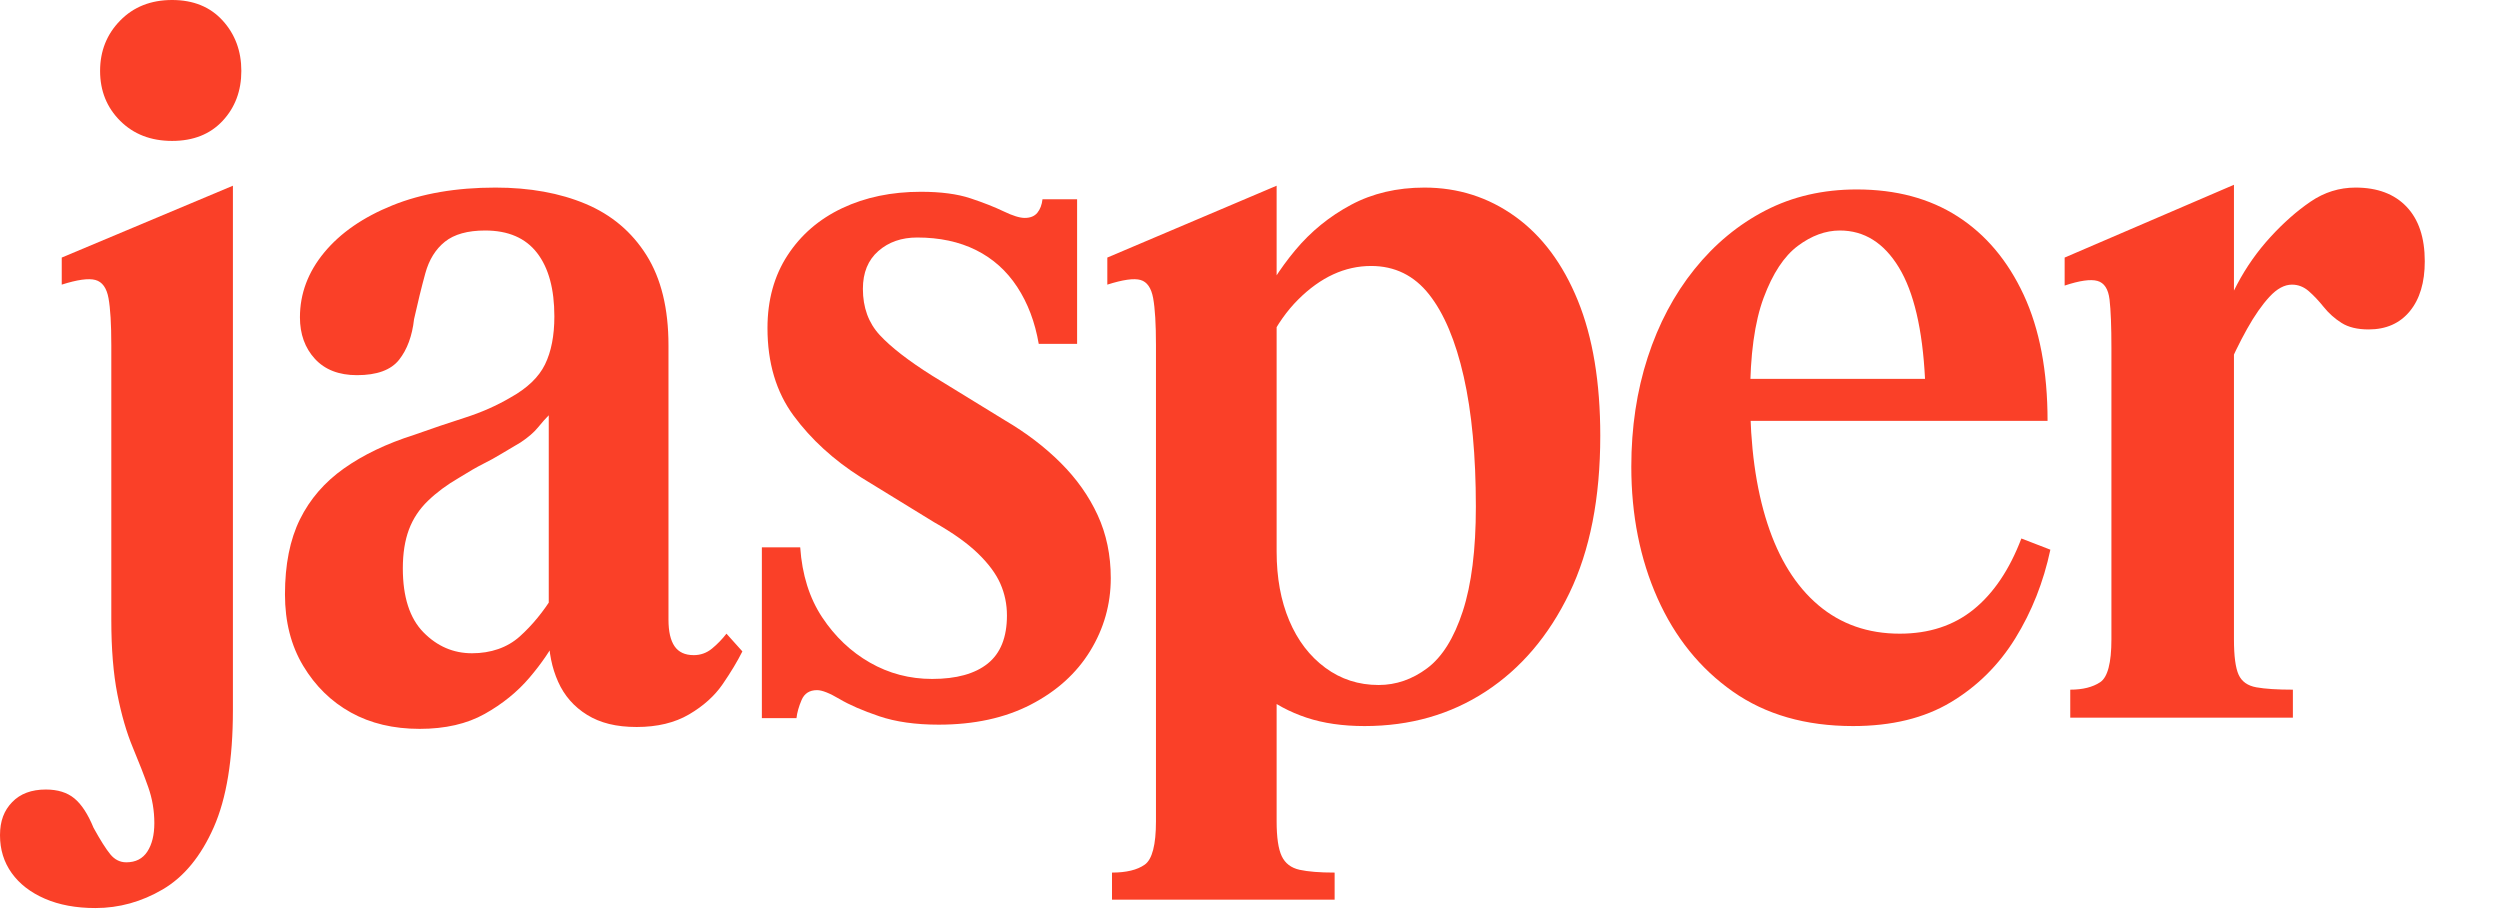
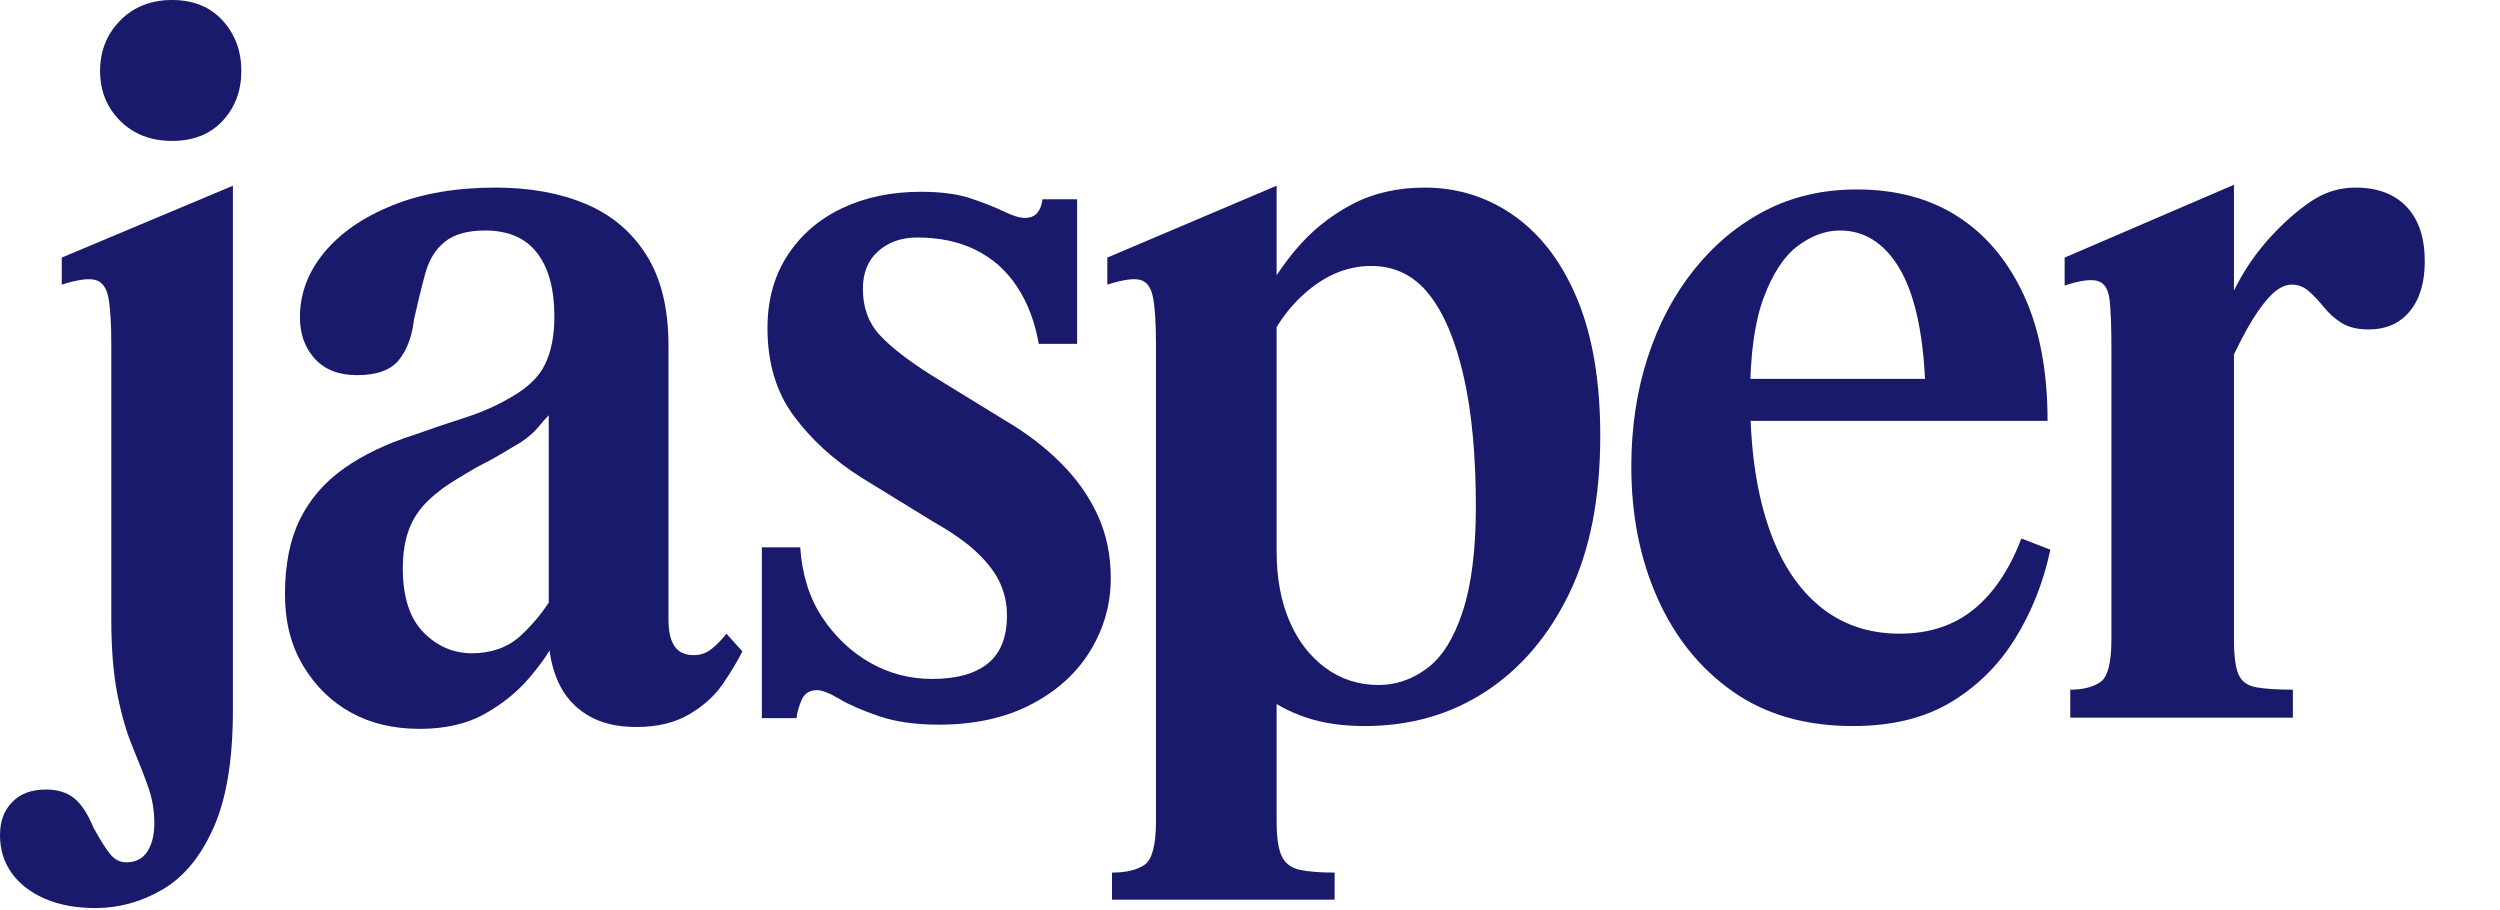
<svg xmlns="http://www.w3.org/2000/svg" width="275" height="100" viewBox="0 0 275 100" fill="none">
-   <path d="M25.62 78.122C25.62 83.528 24.917 87.823 23.511 91.005C22.105 94.187 20.236 96.463 17.904 97.832C15.571 99.2 13.102 99.885 10.495 99.885C8.369 99.885 6.517 99.543 4.939 98.858C3.361 98.174 2.144 97.233 1.286 96.035C0.429 94.838 0 93.452 0 91.878C0 90.303 0.446 89.157 1.338 88.233C2.229 87.309 3.464 86.847 5.042 86.847C6.345 86.847 7.391 87.172 8.18 87.823C8.969 88.473 9.672 89.551 10.289 91.056C11.044 92.425 11.661 93.4 12.141 93.982C12.622 94.564 13.205 94.855 13.891 94.855C14.92 94.855 15.691 94.461 16.206 93.674C16.72 92.887 16.977 91.843 16.977 90.543C16.977 89.174 16.755 87.857 16.309 86.591C15.863 85.325 15.297 83.87 14.611 82.228C13.925 80.585 13.359 78.635 12.913 76.376C12.467 74.118 12.244 71.38 12.244 68.164V37.983C12.244 35.656 12.141 33.928 11.936 32.799C11.73 31.669 11.25 31.002 10.495 30.797C9.741 30.592 8.506 30.763 6.791 31.31V28.333L25.62 20.429V78.122ZM24.489 13.294C25.861 11.823 26.547 9.992 26.547 7.802C26.547 5.612 25.861 3.764 24.489 2.258C23.117 0.753 21.265 0 18.932 0C16.6 0 14.697 0.753 13.222 2.258C11.747 3.764 11.01 5.612 11.01 7.802C11.01 9.992 11.747 11.823 13.222 13.294C14.697 14.765 16.6 15.501 18.932 15.501C21.265 15.501 23.117 14.765 24.489 13.294Z" fill="#FA4028" />
-   <path d="M46.163 80.175C43.282 80.175 40.761 79.576 38.601 78.378C36.44 77.181 34.691 75.47 33.353 73.245C32.016 71.021 31.347 68.403 31.347 65.392C31.347 62.107 31.895 59.352 32.993 57.128C34.09 54.904 35.703 53.039 37.829 51.533C39.955 50.028 42.528 48.796 45.546 47.838C47.467 47.154 49.336 46.52 51.154 45.939C52.971 45.357 54.635 44.621 56.144 43.732C57.996 42.705 59.265 41.49 59.951 40.087C60.637 38.684 60.98 36.922 60.98 34.8C60.98 31.789 60.346 29.462 59.077 27.82C57.807 26.177 55.904 25.356 53.366 25.356C51.445 25.356 49.97 25.767 48.941 26.588C47.913 27.409 47.192 28.573 46.781 30.078C46.369 31.584 45.958 33.261 45.546 35.108C45.34 36.956 44.791 38.445 43.9 39.574C43.008 40.703 41.465 41.268 39.27 41.268C37.28 41.268 35.737 40.669 34.639 39.471C33.542 38.274 32.993 36.751 32.993 34.903C32.993 32.303 33.885 29.924 35.668 27.769C37.452 25.613 39.955 23.885 43.179 22.584C46.403 21.284 50.176 20.634 54.498 20.634C58.27 20.634 61.58 21.233 64.427 22.43C67.274 23.628 69.503 25.51 71.115 28.076C72.727 30.643 73.533 33.945 73.533 37.983V68.164C73.533 69.464 73.756 70.439 74.202 71.09C74.648 71.74 75.351 72.065 76.311 72.065C77.066 72.065 77.734 71.825 78.318 71.346C78.901 70.867 79.432 70.32 79.912 69.704L81.662 71.654C81.113 72.749 80.393 73.947 79.501 75.247C78.609 76.547 77.374 77.66 75.797 78.584C74.219 79.507 72.298 79.969 70.035 79.969C67.771 79.969 66.022 79.525 64.581 78.635C63.141 77.745 62.078 76.53 61.392 74.991C60.706 73.451 60.363 71.757 60.363 69.909V45.682C60.02 46.024 59.625 46.469 59.179 47.017C58.733 47.564 58.099 48.112 57.276 48.659C56.453 49.138 55.732 49.566 55.115 49.942C54.498 50.319 53.846 50.678 53.16 51.02C52.474 51.362 51.582 51.876 50.485 52.56C49.181 53.313 48.05 54.151 47.089 55.075C46.129 55.999 45.426 57.06 44.98 58.258C44.534 59.455 44.311 60.875 44.311 62.518C44.311 65.666 45.066 68.01 46.575 69.55C48.084 71.09 49.867 71.859 51.925 71.859C53.983 71.859 55.801 71.244 57.173 70.012C58.545 68.78 59.78 67.274 60.877 65.495L61.392 69.909C60.637 71.415 59.591 72.954 58.253 74.529C56.916 76.103 55.269 77.437 53.314 78.532C51.359 79.627 48.976 80.175 46.163 80.175Z" fill="#FA4028" />
-   <path d="M122.32 98.961V95.984C123.898 95.984 125.098 95.693 125.921 95.111C126.744 94.529 127.156 92.938 127.156 90.338V37.983C127.156 35.656 127.053 33.928 126.847 32.799C126.641 31.669 126.178 31.002 125.458 30.797C124.738 30.591 123.52 30.763 121.805 31.31V28.333L140.429 20.428V90.338C140.429 92.117 140.618 93.4 140.995 94.187C141.372 94.974 142.024 95.47 142.95 95.676C143.876 95.881 145.162 95.984 146.809 95.984V98.961H122.32ZM143.722 78.943C141.87 78.327 140.206 77.437 138.731 76.274C137.257 75.11 135.868 73.878 134.564 72.578L140.429 60.67C140.429 63.544 140.892 66.076 141.818 68.266C142.744 70.456 144.065 72.184 145.78 73.451C147.494 74.717 149.449 75.35 151.645 75.35C153.565 75.35 155.349 74.734 156.995 73.502C158.641 72.27 159.945 70.183 160.905 67.24C161.865 64.297 162.345 60.465 162.345 55.742C162.345 50.13 161.9 45.357 161.008 41.422C160.116 37.487 158.847 34.475 157.201 32.388C155.554 30.301 153.428 29.257 150.821 29.257C149.381 29.257 147.992 29.565 146.654 30.181C145.317 30.797 144.03 31.721 142.796 32.953C141.561 34.184 140.498 35.69 139.606 37.469L138.268 34.184C139.366 31.789 140.772 29.565 142.487 27.512C144.202 25.459 146.243 23.799 148.609 22.533C150.976 21.267 153.668 20.634 156.686 20.634C160.39 20.634 163.717 21.695 166.667 23.816C169.617 25.938 171.915 29.017 173.561 33.055C175.207 37.093 176.03 42.055 176.03 47.94C176.03 54.784 174.898 60.55 172.635 65.238C170.371 69.926 167.301 73.536 163.426 76.068C159.55 78.6 155.109 79.867 150.101 79.867C147.7 79.867 145.574 79.559 143.722 78.943Z" fill="#FA4028" />
-   <path d="M203.83 79.867C198.617 79.867 194.21 78.601 190.608 76.068C187.007 73.536 184.246 70.114 182.325 65.803C180.405 61.491 179.444 56.666 179.444 51.328C179.444 47.017 180.045 43.013 181.245 39.317C182.446 35.622 184.16 32.388 186.39 29.616C188.619 26.845 191.226 24.689 194.21 23.149C197.194 21.609 200.538 20.839 204.242 20.839C208.563 20.839 212.267 21.831 215.354 23.816C218.441 25.801 220.859 28.675 222.608 32.439C224.357 36.203 225.232 40.823 225.232 46.298H187.676V41.678H211.753C211.479 36.203 210.518 32.114 208.872 29.411C207.226 26.708 205.065 25.356 202.39 25.356C200.812 25.356 199.269 25.921 197.759 27.05C196.25 28.179 194.999 30.078 194.004 32.747C193.009 35.416 192.512 39.044 192.512 43.629C192.512 49.035 193.146 53.689 194.415 57.59C195.684 61.491 197.554 64.485 200.023 66.573C202.493 68.66 205.476 69.704 208.975 69.704C212.199 69.704 214.908 68.814 217.103 67.035C219.299 65.255 221.048 62.655 222.351 59.233L225.541 60.465C224.786 64.023 223.5 67.274 221.682 70.217C219.864 73.16 217.498 75.504 214.583 77.249C211.667 78.994 208.083 79.867 203.83 79.867Z" fill="#FA4028" />
-   <path d="M252.217 78.943H227.728V75.863C229.1 75.863 230.198 75.589 231.021 75.042C231.844 74.494 232.256 72.92 232.256 70.32V38.291C232.256 35.895 232.187 34.116 232.05 32.953C231.913 31.789 231.467 31.105 230.712 30.899C229.958 30.694 228.757 30.865 227.111 31.413V28.333L245.735 20.326V70.32C245.735 72.167 245.906 73.468 246.249 74.221C246.592 74.973 247.244 75.435 248.204 75.606C249.165 75.778 250.502 75.863 252.217 75.863V78.943ZM252.114 31.31C251.291 31.31 250.468 31.755 249.645 32.645C248.822 33.534 247.998 34.715 247.175 36.186C246.352 37.658 245.563 39.283 244.809 41.062L243.471 36.956C244.226 35.04 245.1 33.141 246.095 31.259C247.09 29.377 248.307 27.649 249.748 26.075C251.188 24.501 252.663 23.2 254.172 22.174C255.681 21.147 257.327 20.634 259.111 20.634C261.512 20.634 263.381 21.335 264.719 22.738C266.056 24.141 266.725 26.143 266.725 28.744C266.725 31.071 266.176 32.901 265.079 34.236C263.981 35.57 262.472 36.238 260.551 36.238C259.317 36.238 258.322 35.998 257.568 35.519C256.813 35.04 256.161 34.458 255.613 33.774C255.064 33.09 254.515 32.508 253.966 32.029C253.418 31.55 252.8 31.31 252.114 31.31Z" fill="#FA4028" />
-   <path d="M110.764 67.702C110.764 66.47 110.524 65.307 110.043 64.212C109.563 63.117 108.74 62.005 107.574 60.876C106.408 59.746 104.796 58.6 102.738 57.437L94.712 52.509C91.694 50.593 89.225 48.334 87.304 45.734C85.383 43.133 84.423 39.917 84.423 36.084C84.423 33.004 85.16 30.335 86.635 28.077C88.11 25.818 90.116 24.09 92.654 22.893C95.192 21.695 98.073 21.096 101.297 21.096C103.492 21.096 105.31 21.336 106.751 21.815C108.191 22.294 109.409 22.773 110.404 23.252C111.398 23.731 112.17 23.971 112.719 23.971C113.336 23.971 113.799 23.782 114.108 23.406C114.416 23.03 114.605 22.533 114.674 21.918H118.481V37.829H114.262C113.85 35.434 113.062 33.347 111.895 31.567C110.729 29.788 109.22 28.436 107.368 27.512C105.516 26.588 103.355 26.126 100.886 26.126C99.171 26.126 97.748 26.623 96.616 27.615C95.484 28.607 94.918 29.993 94.918 31.773C94.918 33.826 95.535 35.52 96.77 36.854C98.005 38.189 99.925 39.677 102.532 41.32L110.558 46.247C112.89 47.616 114.931 49.173 116.68 50.918C118.429 52.663 119.784 54.579 120.744 56.667C121.705 58.754 122.185 61.064 122.185 63.596C122.185 66.47 121.43 69.139 119.921 71.603C118.412 74.067 116.234 76.035 113.387 77.506C110.541 78.977 107.162 79.713 103.252 79.713C100.714 79.713 98.537 79.405 96.719 78.789C94.901 78.173 93.443 77.54 92.346 76.89C91.248 76.24 90.425 75.915 89.876 75.915C89.053 75.915 88.487 76.274 88.178 76.993C87.87 77.711 87.681 78.379 87.613 78.995H83.805V60.208H88.024C88.23 63.22 89.036 65.786 90.442 67.908C91.848 70.029 93.598 71.689 95.69 72.886C97.782 74.084 100.063 74.683 102.532 74.683C105.207 74.683 107.248 74.118 108.654 72.989C110.061 71.86 110.764 70.098 110.764 67.702Z" fill="#FA4028" />
+   <path d="M25.62 78.122C25.62 83.528 24.917 87.823 23.511 91.005C22.105 94.187 20.236 96.463 17.904 97.832C15.571 99.2 13.102 99.885 10.495 99.885C8.369 99.885 6.517 99.543 4.939 98.858C3.361 98.174 2.144 97.233 1.286 96.035C0.429 94.838 0 93.452 0 91.878C0 90.303 0.446 89.157 1.338 88.233C2.229 87.309 3.464 86.847 5.042 86.847C6.345 86.847 7.391 87.172 8.18 87.823C8.969 88.473 9.672 89.551 10.289 91.056C11.044 92.425 11.661 93.4 12.141 93.982C12.622 94.564 13.205 94.855 13.891 94.855C14.92 94.855 15.691 94.461 16.206 93.674C16.72 92.887 16.977 91.843 16.977 90.543C16.977 89.174 16.755 87.857 16.309 86.591C15.863 85.325 15.297 83.87 14.611 82.228C13.925 80.585 13.359 78.635 12.913 76.376C12.467 74.118 12.244 71.38 12.244 68.164V37.983C12.244 35.656 12.141 33.928 11.936 32.799C11.73 31.669 11.25 31.002 10.495 30.797C9.741 30.592 8.506 30.763 6.791 31.31V28.333L25.62 20.429V78.122ZM24.489 13.294C25.861 11.823 26.547 9.992 26.547 7.802C26.547 5.612 25.861 3.764 24.489 2.258C23.117 0.753 21.265 0 18.932 0C16.6 0 14.697 0.753 13.222 2.258C11.747 3.764 11.01 5.612 11.01 7.802C11.01 9.992 11.747 11.823 13.222 13.294C14.697 14.765 16.6 15.501 18.932 15.501C21.265 15.501 23.117 14.765 24.489 13.294Z" fill="#1A1A6C" />
+   <path d="M46.163 80.175C43.282 80.175 40.761 79.576 38.601 78.378C36.44 77.181 34.691 75.47 33.353 73.245C32.016 71.021 31.347 68.403 31.347 65.392C31.347 62.107 31.895 59.352 32.993 57.128C34.09 54.904 35.703 53.039 37.829 51.533C39.955 50.028 42.528 48.796 45.546 47.838C47.467 47.154 49.336 46.52 51.154 45.939C52.971 45.357 54.635 44.621 56.144 43.732C57.996 42.705 59.265 41.49 59.951 40.087C60.637 38.684 60.98 36.922 60.98 34.8C60.98 31.789 60.346 29.462 59.077 27.82C57.807 26.177 55.904 25.356 53.366 25.356C51.445 25.356 49.97 25.767 48.941 26.588C47.913 27.409 47.192 28.573 46.781 30.078C46.369 31.584 45.958 33.261 45.546 35.108C45.34 36.956 44.791 38.445 43.9 39.574C43.008 40.703 41.465 41.268 39.27 41.268C37.28 41.268 35.737 40.669 34.639 39.471C33.542 38.274 32.993 36.751 32.993 34.903C32.993 32.303 33.885 29.924 35.668 27.769C37.452 25.613 39.955 23.885 43.179 22.584C46.403 21.284 50.176 20.634 54.498 20.634C58.27 20.634 61.58 21.233 64.427 22.43C67.274 23.628 69.503 25.51 71.115 28.076C72.727 30.643 73.533 33.945 73.533 37.983V68.164C73.533 69.464 73.756 70.439 74.202 71.09C74.648 71.74 75.351 72.065 76.311 72.065C77.066 72.065 77.734 71.825 78.318 71.346C78.901 70.867 79.432 70.32 79.912 69.704L81.662 71.654C81.113 72.749 80.393 73.947 79.501 75.247C78.609 76.547 77.374 77.66 75.797 78.584C74.219 79.507 72.298 79.969 70.035 79.969C67.771 79.969 66.022 79.525 64.581 78.635C63.141 77.745 62.078 76.53 61.392 74.991C60.706 73.451 60.363 71.757 60.363 69.909V45.682C60.02 46.024 59.625 46.469 59.179 47.017C58.733 47.564 58.099 48.112 57.276 48.659C56.453 49.138 55.732 49.566 55.115 49.942C54.498 50.319 53.846 50.678 53.16 51.02C52.474 51.362 51.582 51.876 50.485 52.56C49.181 53.313 48.05 54.151 47.089 55.075C46.129 55.999 45.426 57.06 44.98 58.258C44.534 59.455 44.311 60.875 44.311 62.518C44.311 65.666 45.066 68.01 46.575 69.55C48.084 71.09 49.867 71.859 51.925 71.859C53.983 71.859 55.801 71.244 57.173 70.012C58.545 68.78 59.78 67.274 60.877 65.495L61.392 69.909C60.637 71.415 59.591 72.954 58.253 74.529C56.916 76.103 55.269 77.437 53.314 78.532C51.359 79.627 48.976 80.175 46.163 80.175Z" fill="#1A1A6C" />
+   <path d="M122.32 98.961V95.984C123.898 95.984 125.098 95.693 125.921 95.111C126.744 94.529 127.156 92.938 127.156 90.338V37.983C127.156 35.656 127.053 33.928 126.847 32.799C126.641 31.669 126.178 31.002 125.458 30.797C124.738 30.591 123.52 30.763 121.805 31.31V28.333L140.429 20.428V90.338C140.429 92.117 140.618 93.4 140.995 94.187C141.372 94.974 142.024 95.47 142.95 95.676C143.876 95.881 145.162 95.984 146.809 95.984V98.961H122.32ZM143.722 78.943C141.87 78.327 140.206 77.437 138.731 76.274C137.257 75.11 135.868 73.878 134.564 72.578L140.429 60.67C140.429 63.544 140.892 66.076 141.818 68.266C142.744 70.456 144.065 72.184 145.78 73.451C147.494 74.717 149.449 75.35 151.645 75.35C153.565 75.35 155.349 74.734 156.995 73.502C158.641 72.27 159.945 70.183 160.905 67.24C161.865 64.297 162.345 60.465 162.345 55.742C162.345 50.13 161.9 45.357 161.008 41.422C160.116 37.487 158.847 34.475 157.201 32.388C155.554 30.301 153.428 29.257 150.821 29.257C149.381 29.257 147.992 29.565 146.654 30.181C145.317 30.797 144.03 31.721 142.796 32.953C141.561 34.184 140.498 35.69 139.606 37.469L138.268 34.184C139.366 31.789 140.772 29.565 142.487 27.512C144.202 25.459 146.243 23.799 148.609 22.533C150.976 21.267 153.668 20.634 156.686 20.634C160.39 20.634 163.717 21.695 166.667 23.816C169.617 25.938 171.915 29.017 173.561 33.055C175.207 37.093 176.03 42.055 176.03 47.94C176.03 54.784 174.898 60.55 172.635 65.238C170.371 69.926 167.301 73.536 163.426 76.068C159.55 78.6 155.109 79.867 150.101 79.867C147.7 79.867 145.574 79.559 143.722 78.943Z" fill="#1A1A6C" />
+   <path d="M203.83 79.867C198.617 79.867 194.21 78.601 190.608 76.068C187.007 73.536 184.246 70.114 182.325 65.803C180.405 61.491 179.444 56.666 179.444 51.328C179.444 47.017 180.045 43.013 181.245 39.317C182.446 35.622 184.16 32.388 186.39 29.616C188.619 26.845 191.226 24.689 194.21 23.149C197.194 21.609 200.538 20.839 204.242 20.839C208.563 20.839 212.267 21.831 215.354 23.816C218.441 25.801 220.859 28.675 222.608 32.439C224.357 36.203 225.232 40.823 225.232 46.298H187.676V41.678H211.753C211.479 36.203 210.518 32.114 208.872 29.411C207.226 26.708 205.065 25.356 202.39 25.356C200.812 25.356 199.269 25.921 197.759 27.05C196.25 28.179 194.999 30.078 194.004 32.747C193.009 35.416 192.512 39.044 192.512 43.629C192.512 49.035 193.146 53.689 194.415 57.59C195.684 61.491 197.554 64.485 200.023 66.573C202.493 68.66 205.476 69.704 208.975 69.704C212.199 69.704 214.908 68.814 217.103 67.035C219.299 65.255 221.048 62.655 222.351 59.233L225.541 60.465C224.786 64.023 223.5 67.274 221.682 70.217C219.864 73.16 217.498 75.504 214.583 77.249C211.667 78.994 208.083 79.867 203.83 79.867Z" fill="#1A1A6C" />
+   <path d="M252.217 78.943H227.728V75.863C229.1 75.863 230.198 75.589 231.021 75.042C231.844 74.494 232.256 72.92 232.256 70.32V38.291C232.256 35.895 232.187 34.116 232.05 32.953C231.913 31.789 231.467 31.105 230.712 30.899C229.958 30.694 228.757 30.865 227.111 31.413V28.333L245.735 20.326V70.32C245.735 72.167 245.906 73.468 246.249 74.221C246.592 74.973 247.244 75.435 248.204 75.606C249.165 75.778 250.502 75.863 252.217 75.863V78.943ZM252.114 31.31C251.291 31.31 250.468 31.755 249.645 32.645C248.822 33.534 247.998 34.715 247.175 36.186C246.352 37.658 245.563 39.283 244.809 41.062L243.471 36.956C244.226 35.04 245.1 33.141 246.095 31.259C247.09 29.377 248.307 27.649 249.748 26.075C251.188 24.501 252.663 23.2 254.172 22.174C255.681 21.147 257.327 20.634 259.111 20.634C261.512 20.634 263.381 21.335 264.719 22.738C266.056 24.141 266.725 26.143 266.725 28.744C266.725 31.071 266.176 32.901 265.079 34.236C263.981 35.57 262.472 36.238 260.551 36.238C259.317 36.238 258.322 35.998 257.568 35.519C256.813 35.04 256.161 34.458 255.613 33.774C255.064 33.09 254.515 32.508 253.966 32.029C253.418 31.55 252.8 31.31 252.114 31.31Z" fill="#1A1A6C" />
+   <path d="M110.764 67.702C110.764 66.47 110.524 65.307 110.043 64.212C109.563 63.117 108.74 62.005 107.574 60.876C106.408 59.746 104.796 58.6 102.738 57.437L94.712 52.509C91.694 50.593 89.225 48.334 87.304 45.734C85.383 43.133 84.423 39.917 84.423 36.084C84.423 33.004 85.16 30.335 86.635 28.077C88.11 25.818 90.116 24.09 92.654 22.893C95.192 21.695 98.073 21.096 101.297 21.096C103.492 21.096 105.31 21.336 106.751 21.815C108.191 22.294 109.409 22.773 110.404 23.252C111.398 23.731 112.17 23.971 112.719 23.971C113.336 23.971 113.799 23.782 114.108 23.406C114.416 23.03 114.605 22.533 114.674 21.918H118.481V37.829H114.262C113.85 35.434 113.062 33.347 111.895 31.567C110.729 29.788 109.22 28.436 107.368 27.512C105.516 26.588 103.355 26.126 100.886 26.126C99.171 26.126 97.748 26.623 96.616 27.615C95.484 28.607 94.918 29.993 94.918 31.773C94.918 33.826 95.535 35.52 96.77 36.854C98.005 38.189 99.925 39.677 102.532 41.32L110.558 46.247C112.89 47.616 114.931 49.173 116.68 50.918C118.429 52.663 119.784 54.579 120.744 56.667C121.705 58.754 122.185 61.064 122.185 63.596C122.185 66.47 121.43 69.139 119.921 71.603C118.412 74.067 116.234 76.035 113.387 77.506C110.541 78.977 107.162 79.713 103.252 79.713C100.714 79.713 98.537 79.405 96.719 78.789C94.901 78.173 93.443 77.54 92.346 76.89C91.248 76.24 90.425 75.915 89.876 75.915C89.053 75.915 88.487 76.274 88.178 76.993C87.87 77.711 87.681 78.379 87.613 78.995H83.805V60.208H88.024C88.23 63.22 89.036 65.786 90.442 67.908C91.848 70.029 93.598 71.689 95.69 72.886C97.782 74.084 100.063 74.683 102.532 74.683C105.207 74.683 107.248 74.118 108.654 72.989C110.061 71.86 110.764 70.098 110.764 67.702Z" fill="#1A1A6C" />
</svg>
